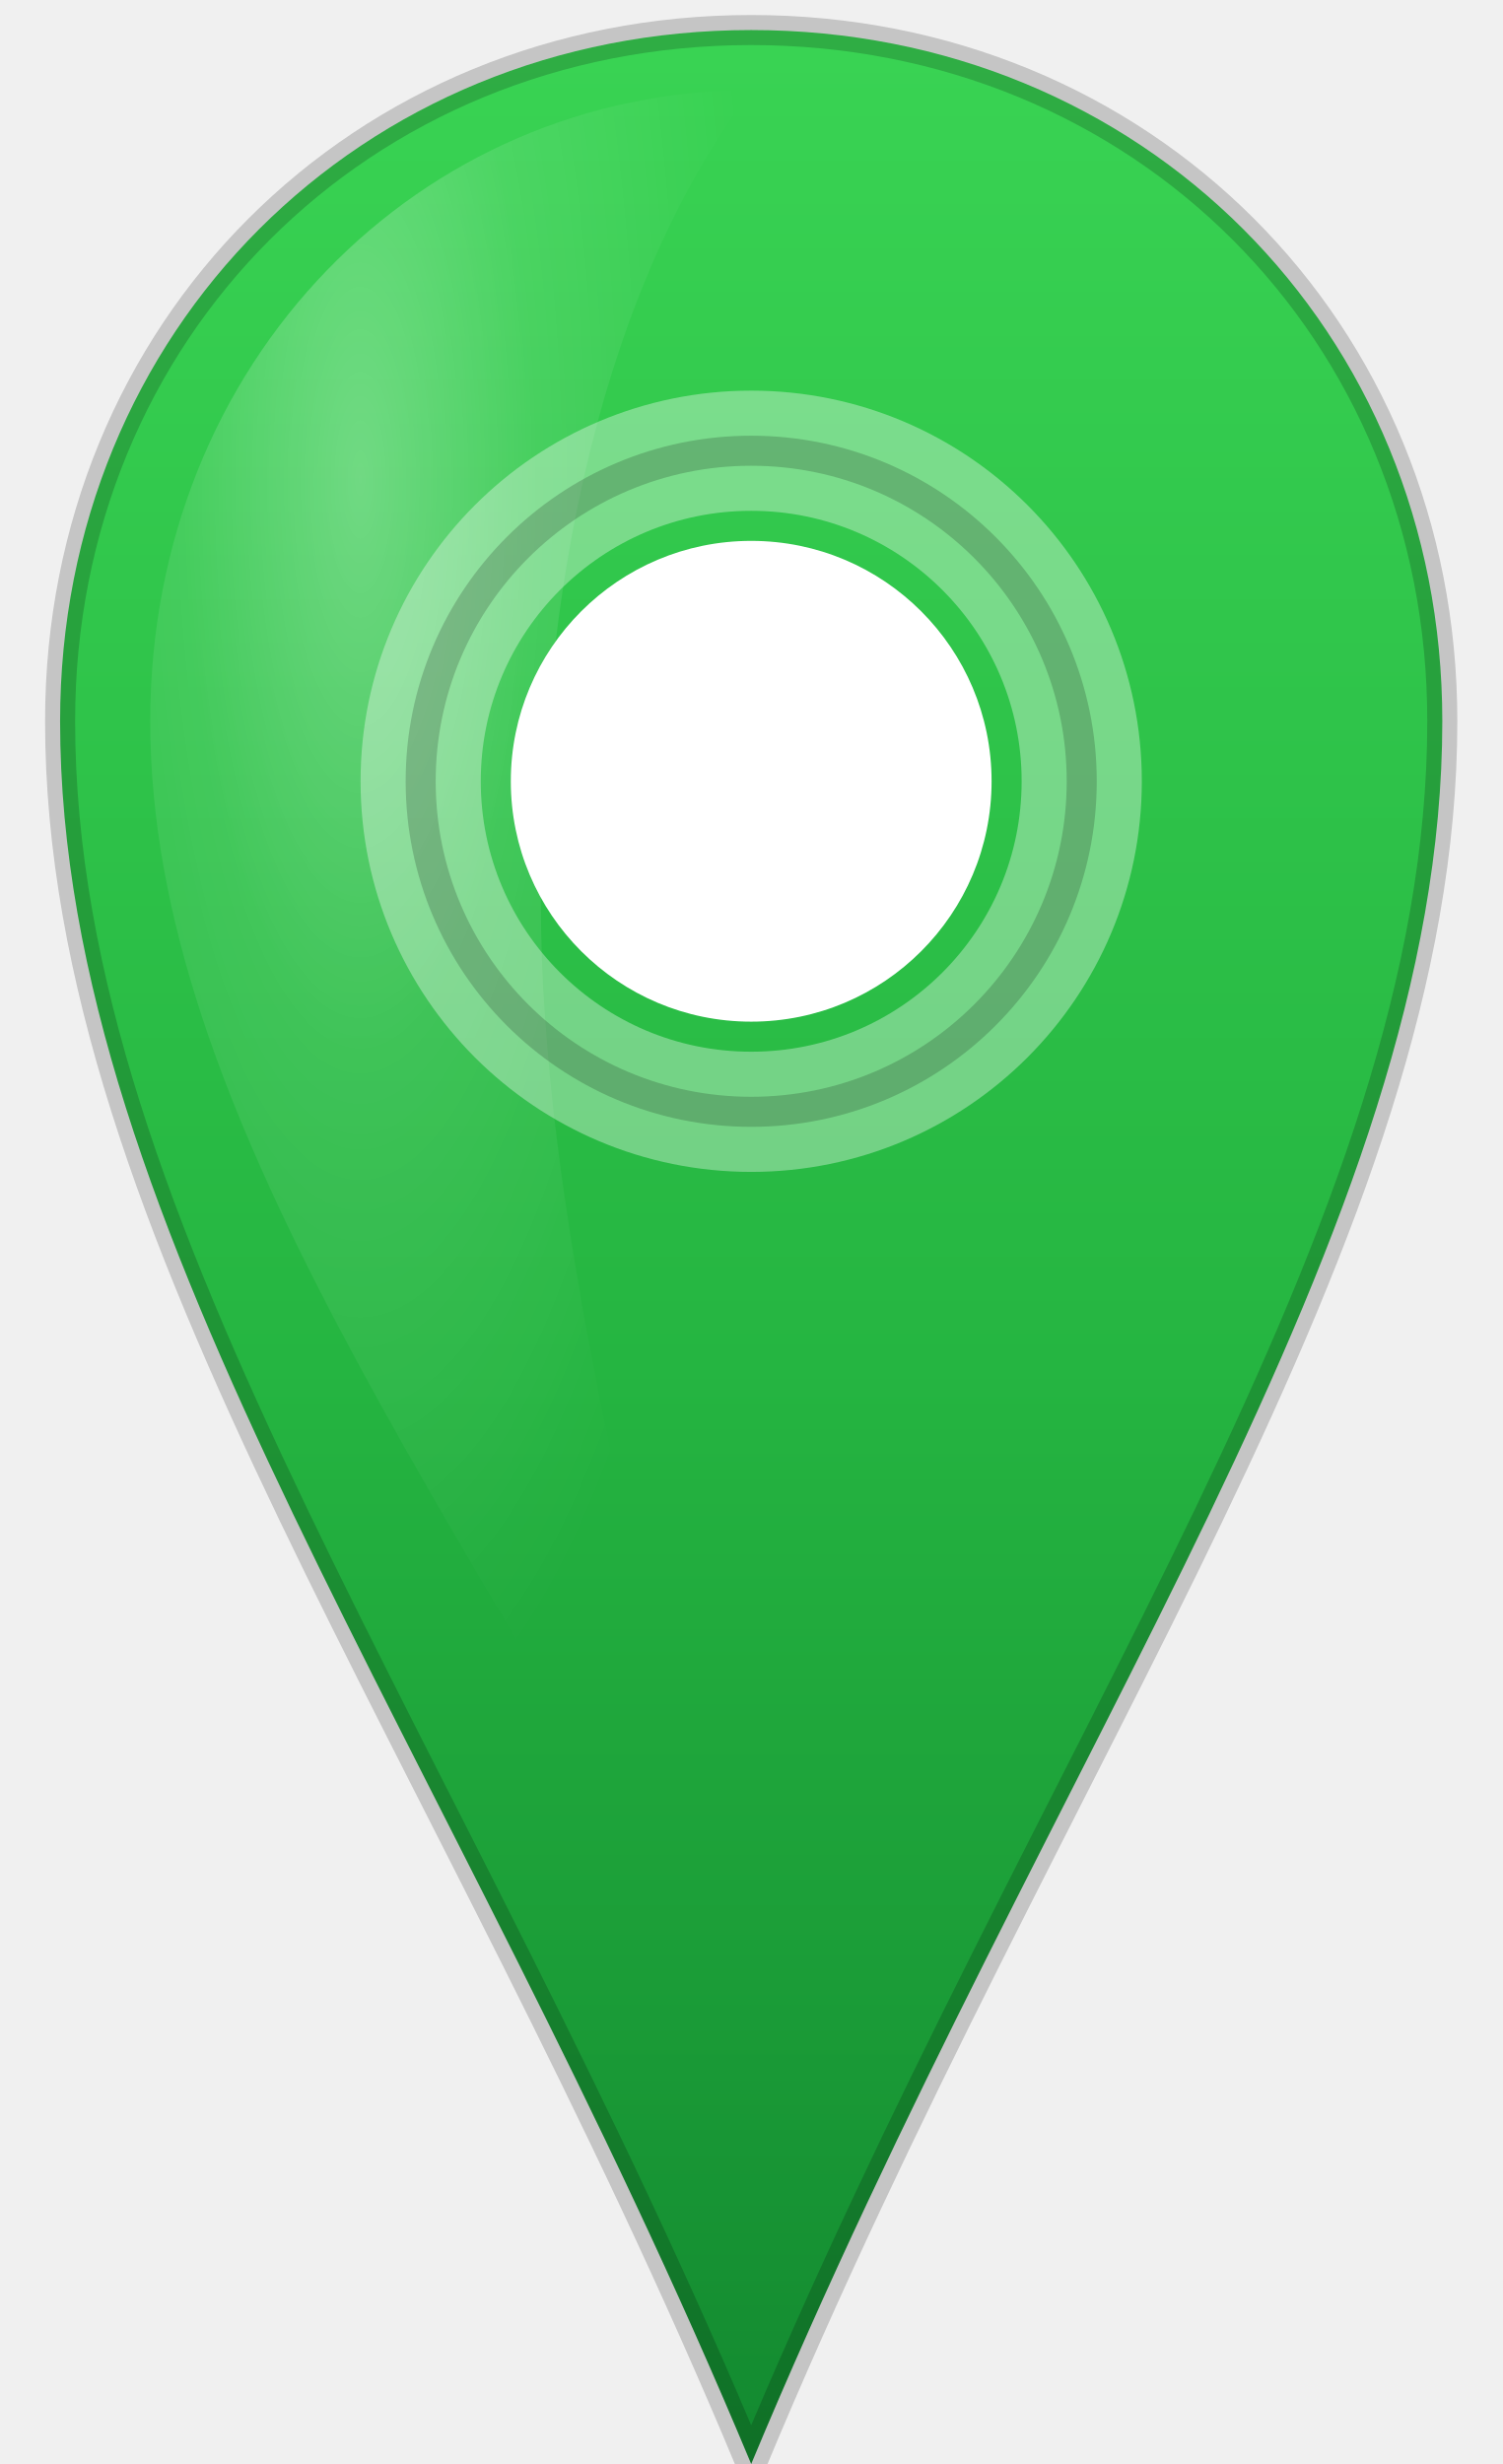
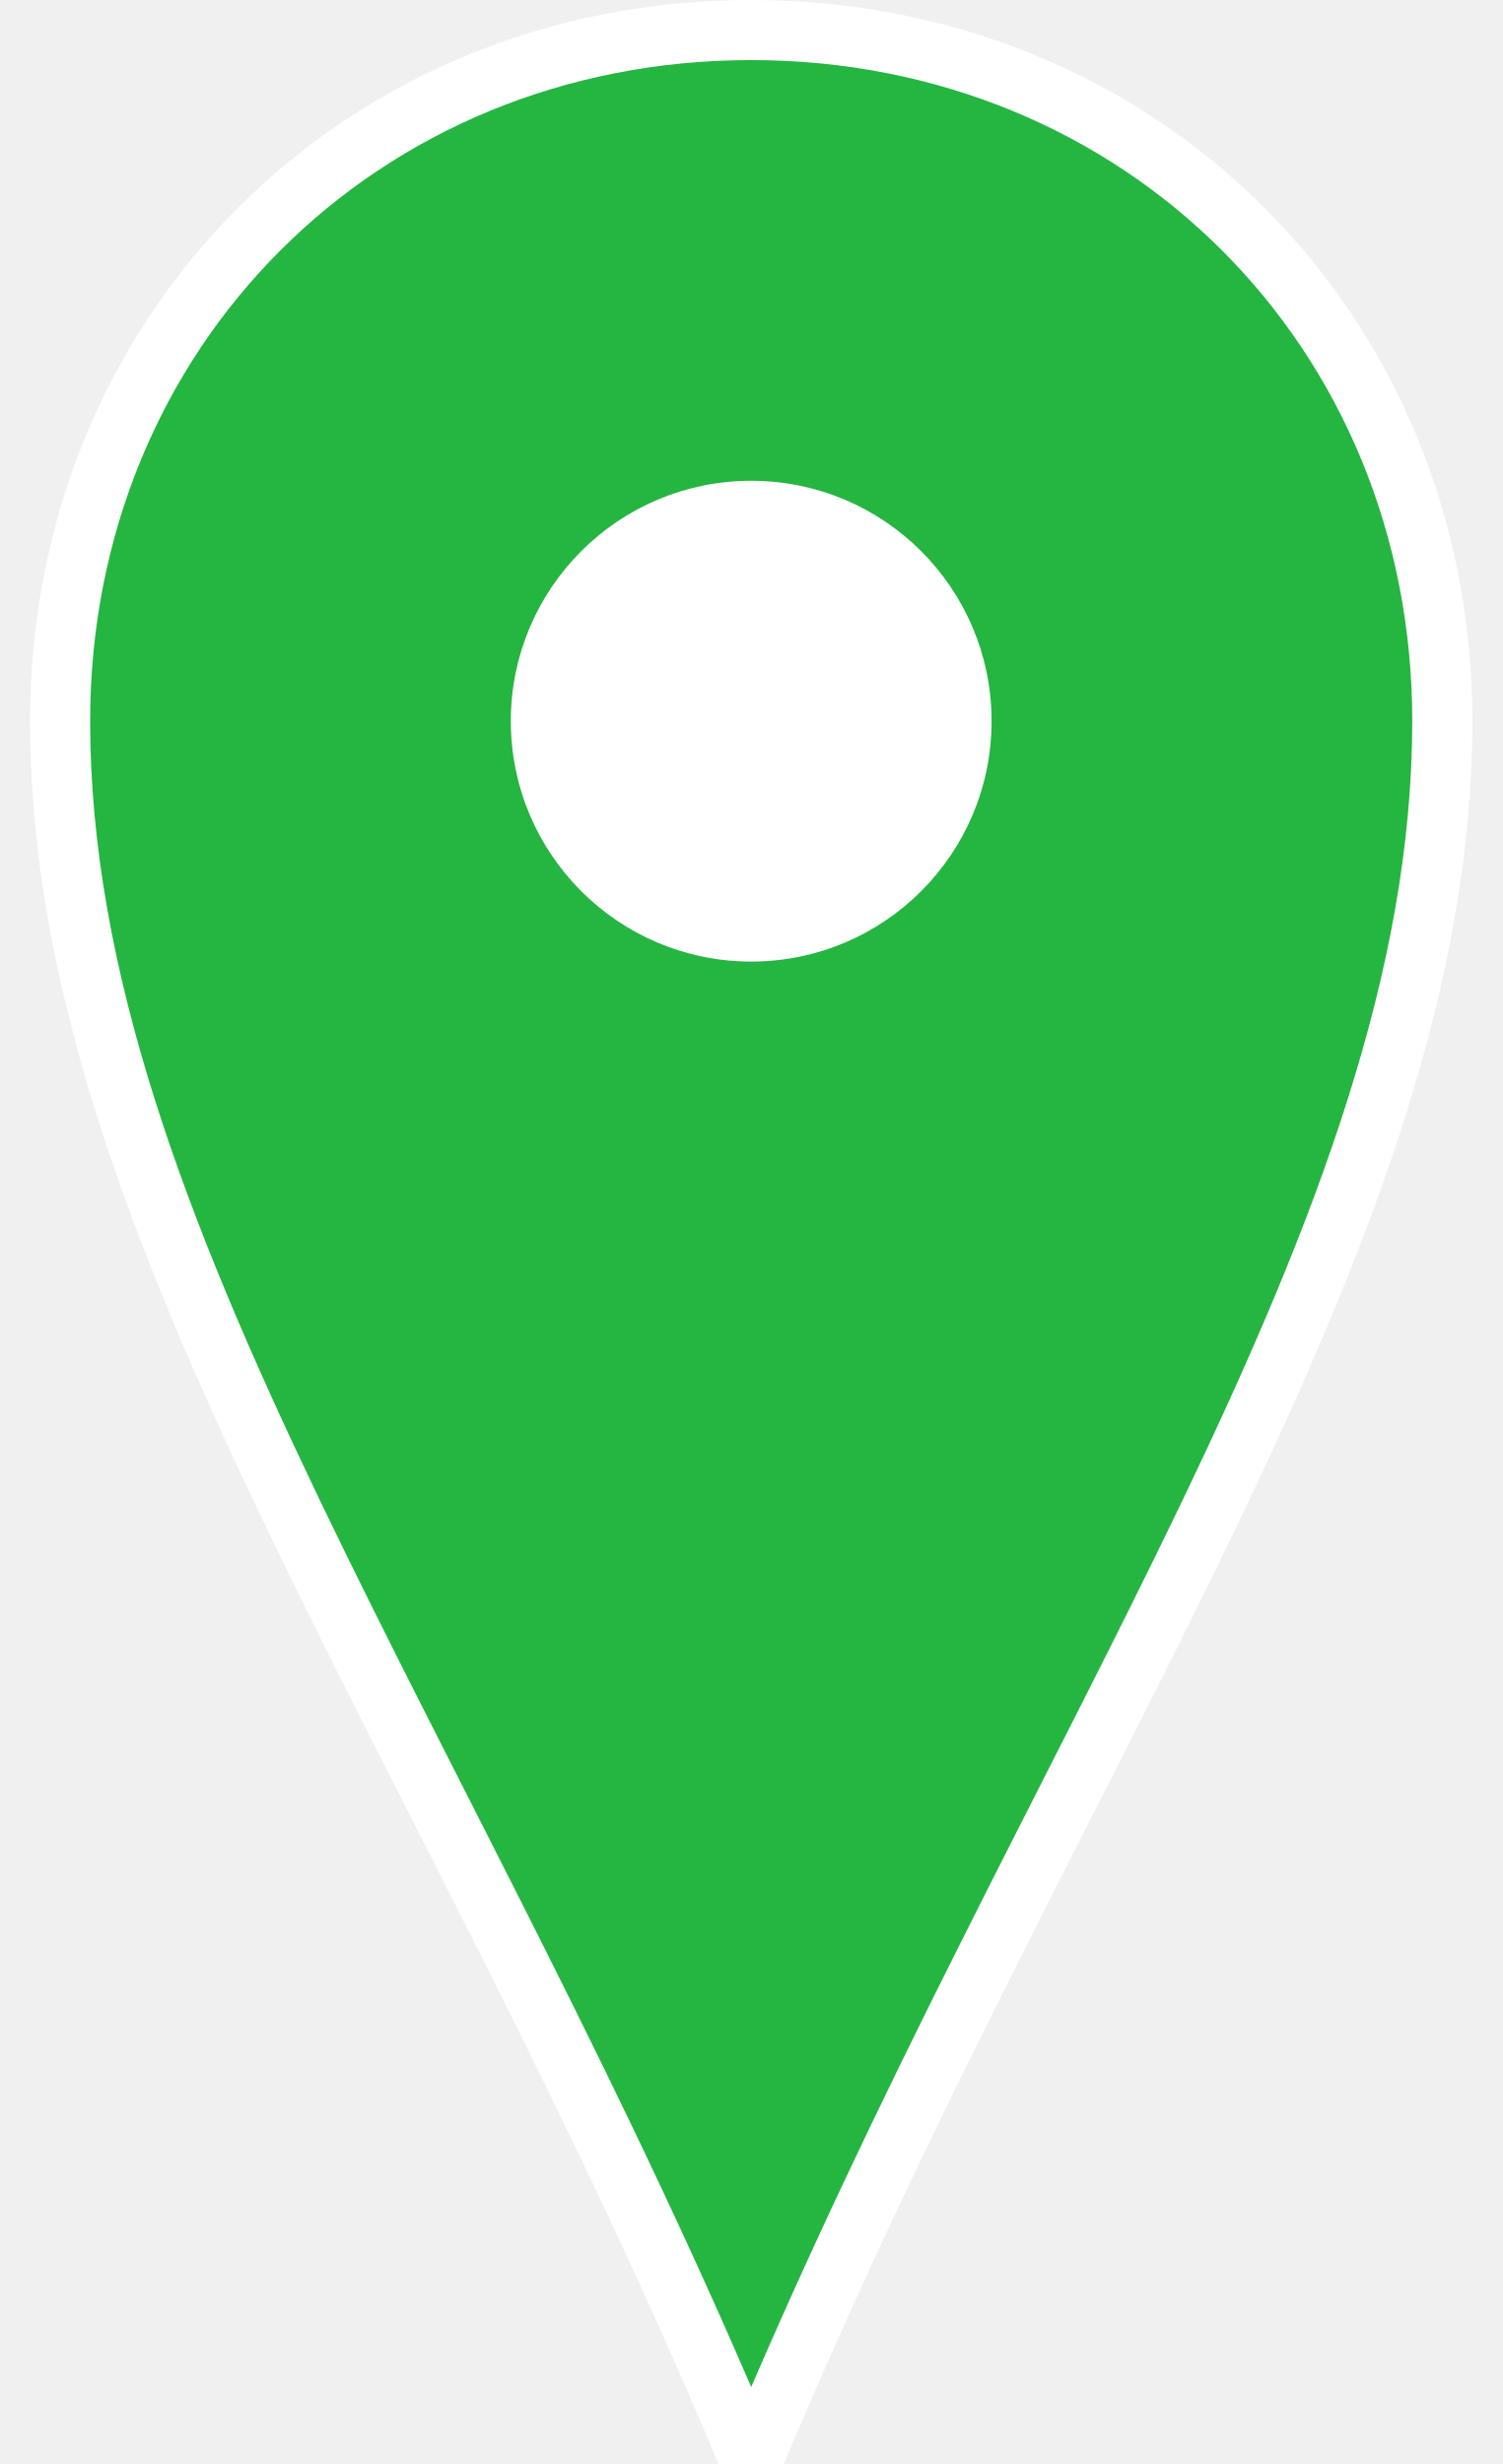
<svg xmlns="http://www.w3.org/2000/svg" width="50" height="82" viewBox="0 0 50 82" role="img" aria-label="map marker">
-   <defs>
-     <linearGradient id="fillGrad" x1="0" y1="0" x2="0" y2="1">
-       <stop offset="0%" stop-color="#39D353" />
-       <stop offset="55%" stop-color="#25B541" />
-       <stop offset="100%" stop-color="#138A30" />
-     </linearGradient>
-     <radialGradient id="highlightGrad" cx="35%" cy="20%" r="65%">
-       <stop offset="0%" stop-color="#ffffff" stop-opacity="0.55" />
-       <stop offset="45%" stop-color="#ffffff" stop-opacity="0.18" />
-       <stop offset="100%" stop-color="#ffffff" stop-opacity="0" />
-     </radialGradient>
-   </defs>
-   <path d="M25 1            C12 1 2 11 2 24            C2 41 15 58 25 82            C35 58 48 41 48 24            C48 11 38 1 25 1 Z" fill="url(#fillGrad)" stroke="#000000" stroke-opacity="0.18" stroke-width="1" />
-   <path d="M25 3            C14 3 5 12 5 24            C5 37 15 50 25 68            C21 52 18 40 18 30            C18 15 22 7 25 3 Z" fill="url(#highlightGrad)" opacity="0.55" />
-   <circle cx="25" cy="26" r="11" fill="none" stroke="#ffffff" stroke-opacity="0.35" stroke-width="4" />
-   <circle cx="25" cy="26" r="11" fill="none" stroke="#000000" stroke-opacity="0.18" stroke-width="1" />
-   <circle cx="25" cy="26" r="8" fill="#ffffff" />
+   <path d="M25 1 C12 1 2 11 2 24 C2 41 15 58 25 82 C35 58 48 41 48 24 C48 11 38 1 25 1 Z" fill="#25B541" stroke="#ffffff" stroke-width="2" />
+   <circle cx="25" cy="24" r="8" fill="#ffffff" />
</svg>
